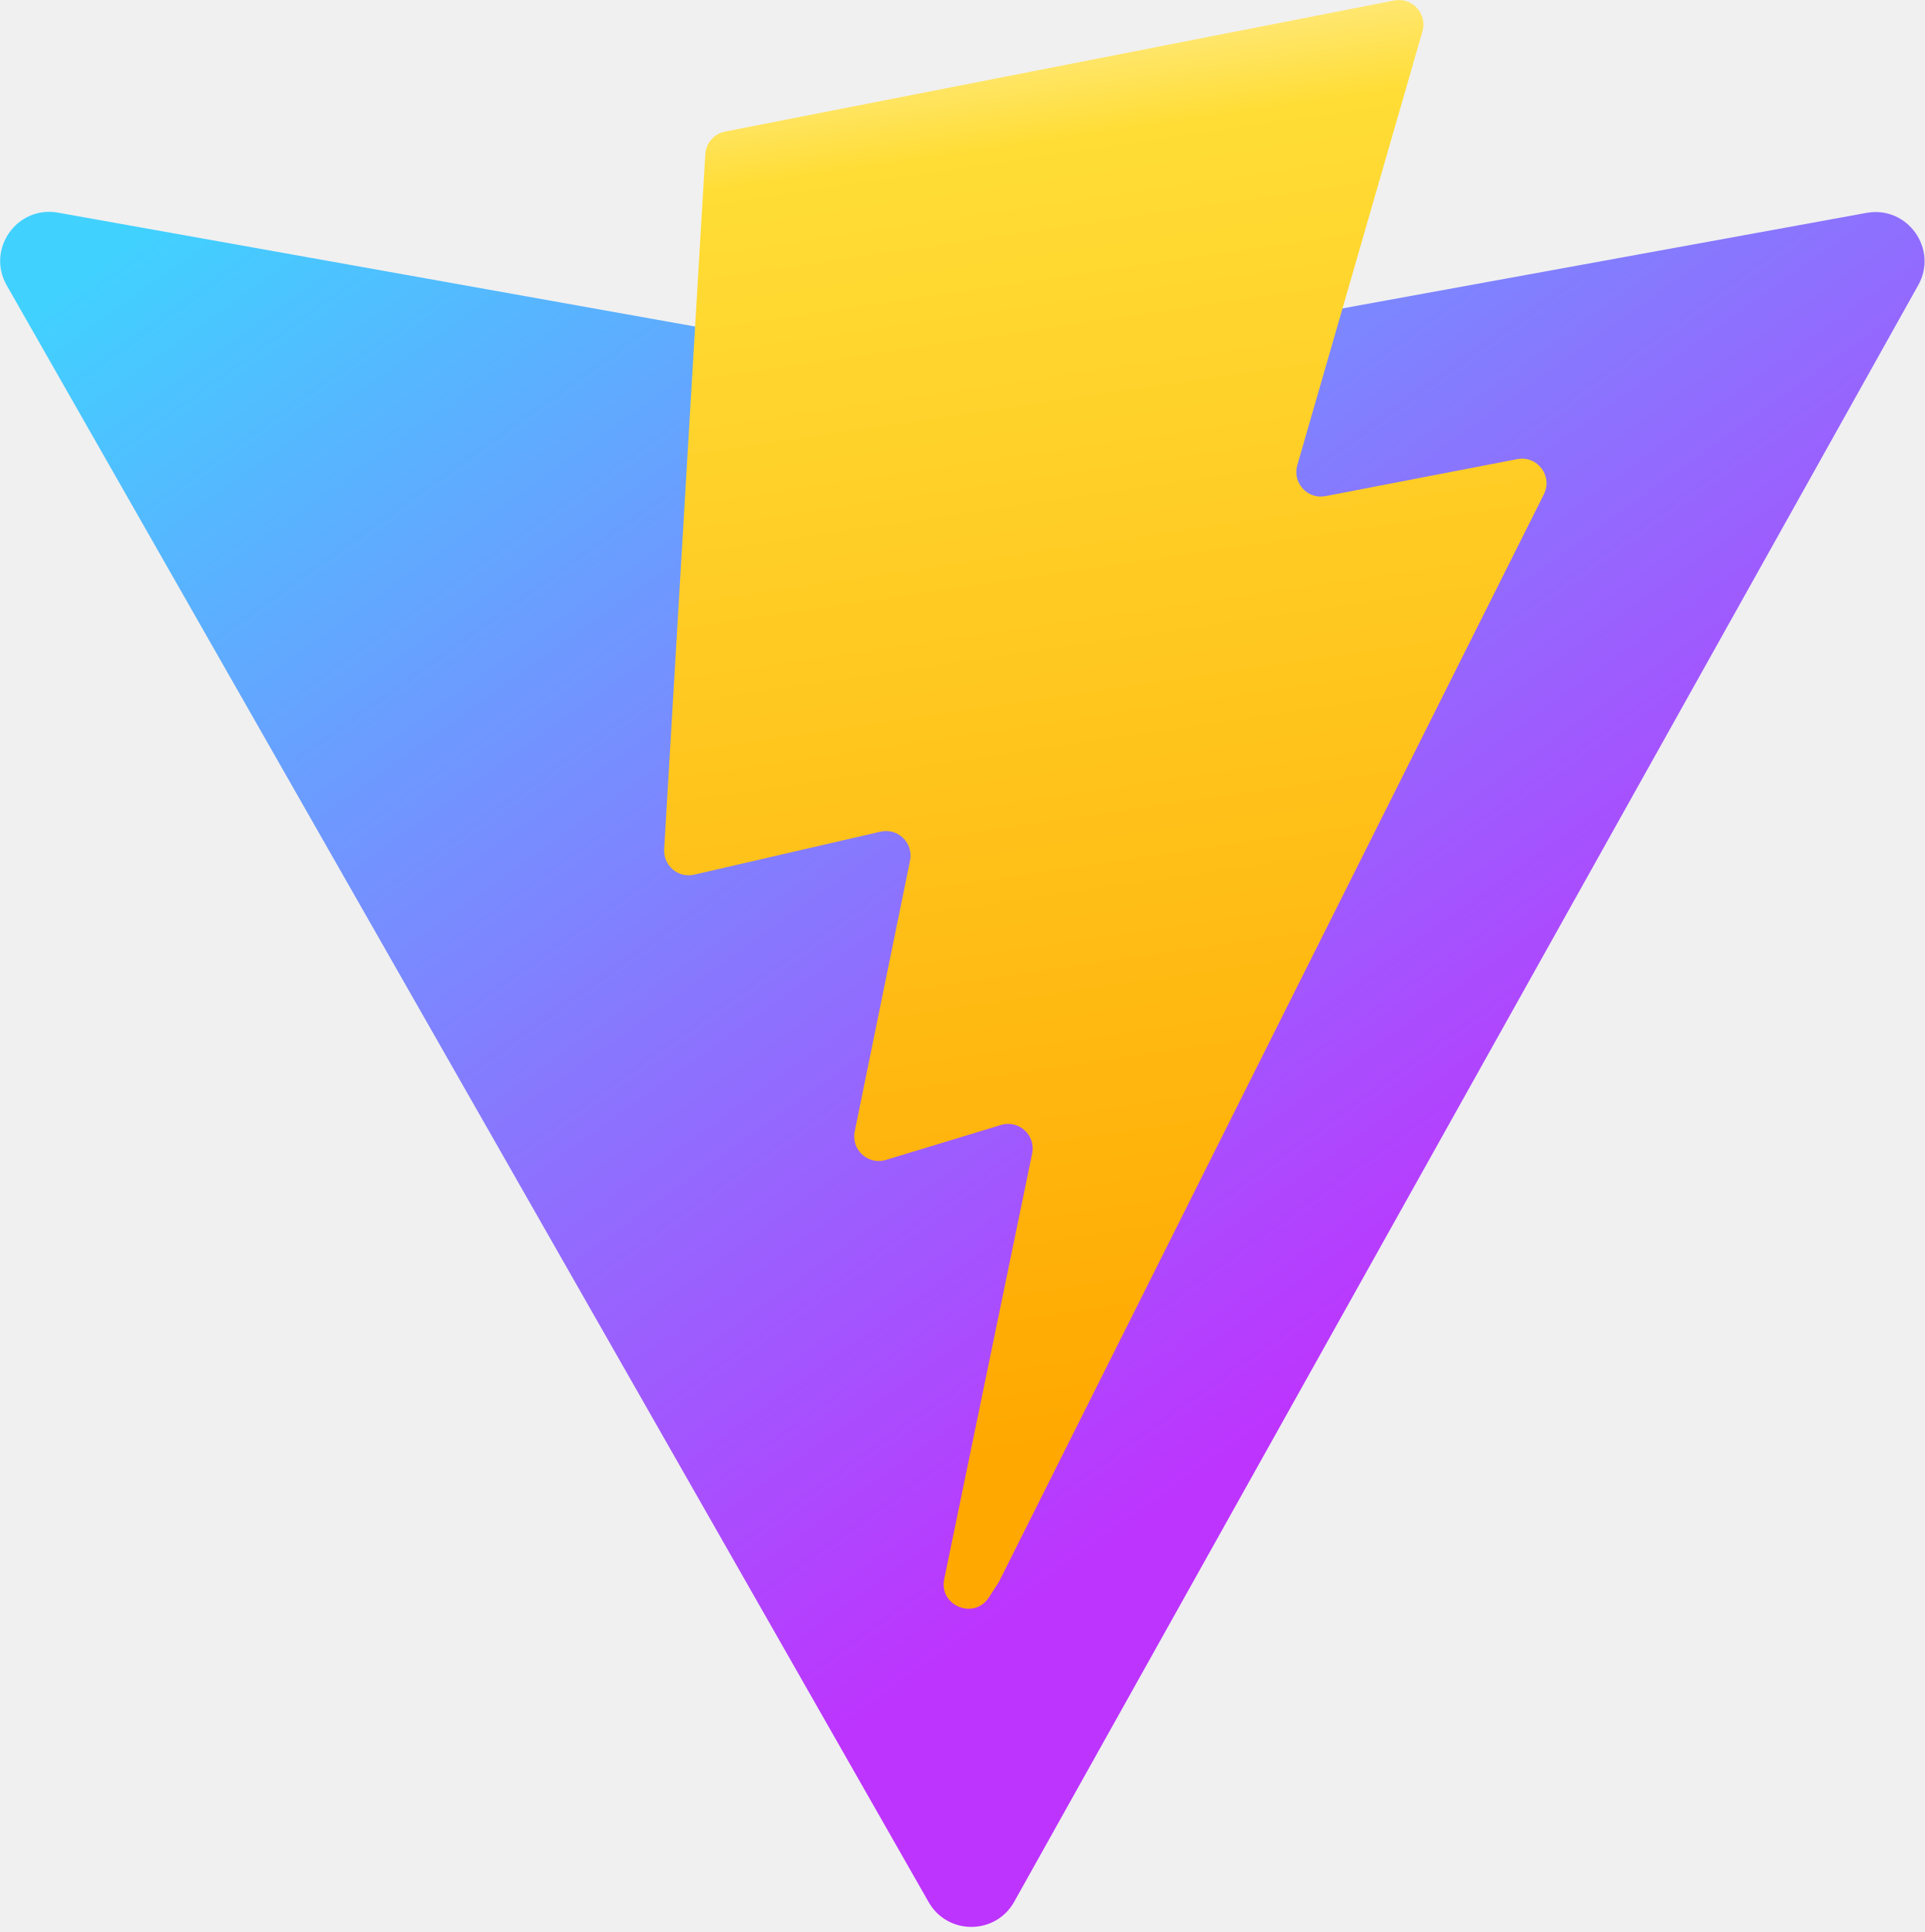
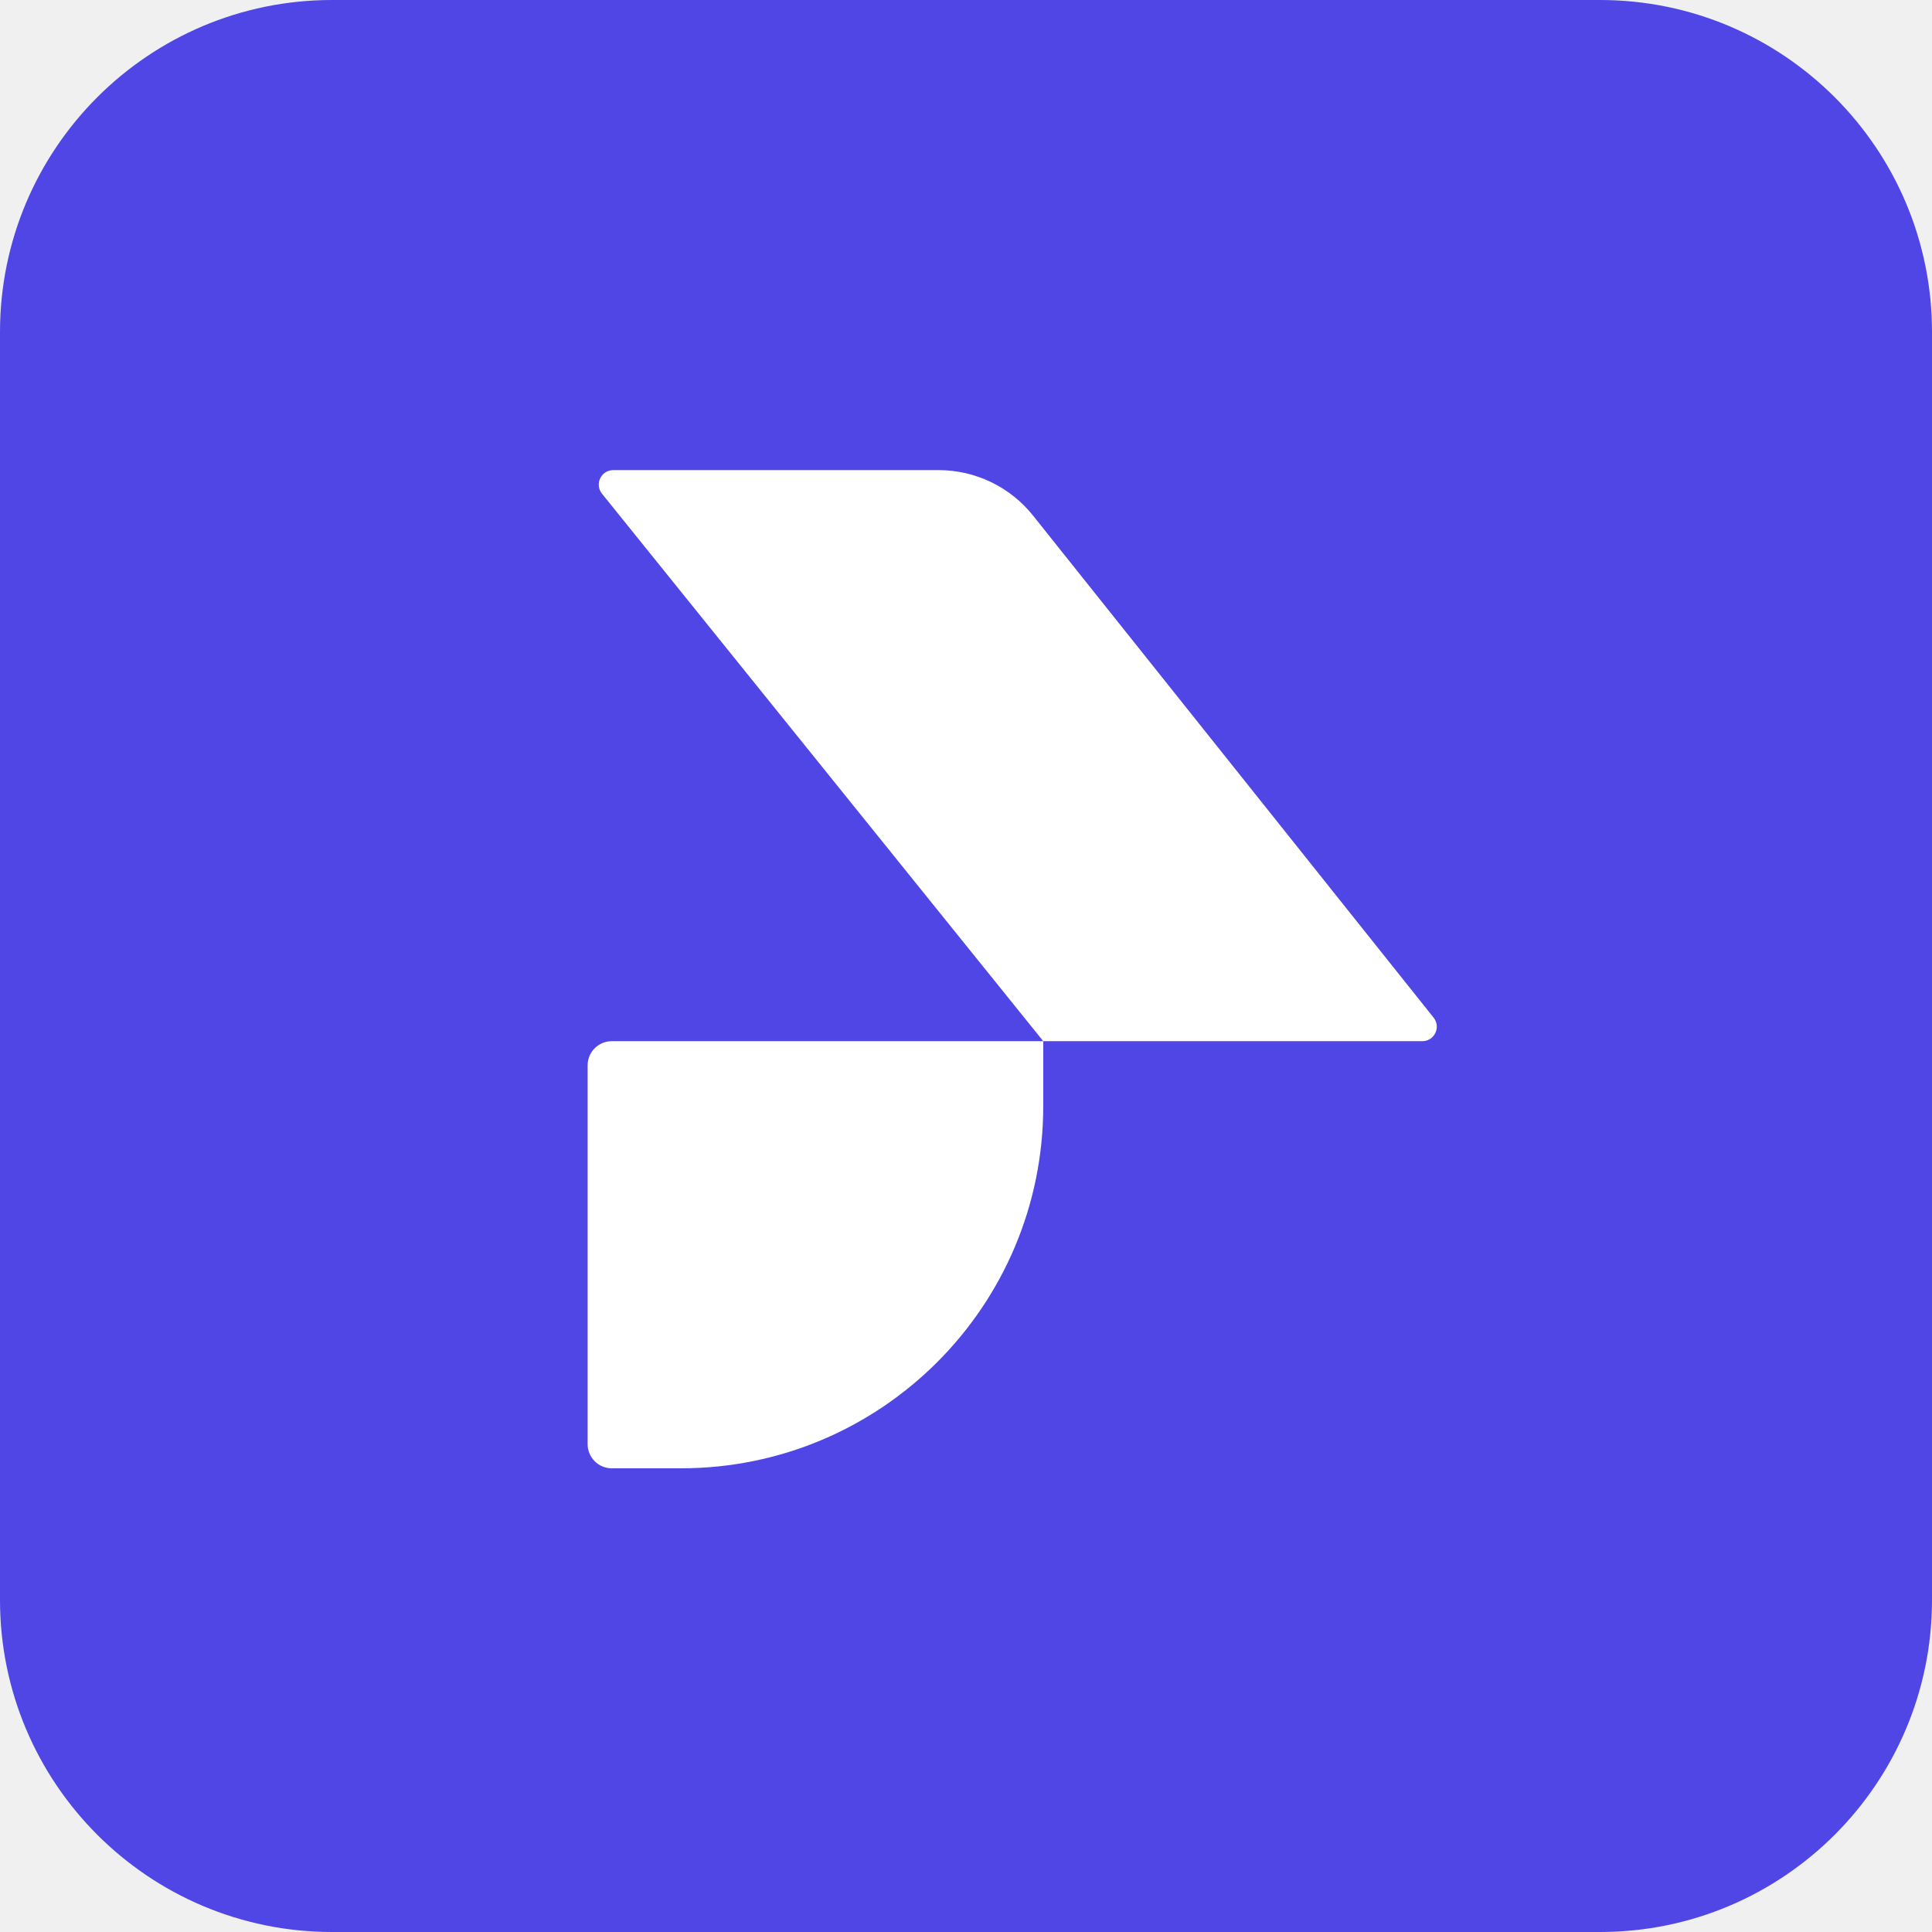
- <svg xmlns="http://www.w3.org/2000/svg" aria-hidden="true" role="img" class="iconify iconify--logos" width="31.88" height="32" preserveAspectRatio="xMidYMid meet" viewBox="0 0 256 257">
-   <defs>
-     <linearGradient id="IconifyId1813088fe1fbc01fb466" x1="-.828%" x2="57.636%" y1="7.652%" y2="78.411%">
-       <stop offset="0%" stop-color="#41D1FF" />
-       <stop offset="100%" stop-color="#BD34FE" />
-     </linearGradient>
-     <linearGradient id="IconifyId1813088fe1fbc01fb467" x1="43.376%" x2="50.316%" y1="2.242%" y2="89.03%">
-       <stop offset="0%" stop-color="#FFEA83" />
-       <stop offset="8.333%" stop-color="#FFDD35" />
-       <stop offset="100%" stop-color="#FFA800" />
-     </linearGradient>
-   </defs>
-   <path fill="url(#IconifyId1813088fe1fbc01fb466)" d="M255.153 37.938L134.897 252.976c-2.483 4.44-8.862 4.466-11.382.048L.875 37.958c-2.746-4.814 1.371-10.646 6.827-9.67l120.385 21.517a6.537 6.537 0 0 0 2.322-.004l117.867-21.483c5.438-.991 9.574 4.796 6.877 9.62Z" />
-   <path fill="url(#IconifyId1813088fe1fbc01fb467)" d="M185.432.063L96.44 17.501a3.268 3.268 0 0 0-2.634 3.014l-5.474 92.456a3.268 3.268 0 0 0 3.997 3.378l24.777-5.718c2.318-.535 4.413 1.507 3.936 3.838l-7.361 36.047c-.495 2.426 1.782 4.5 4.151 3.78l15.304-4.649c2.372-.72 4.652 1.36 4.15 3.788l-11.698 56.621c-.732 3.542 3.979 5.473 5.943 2.437l1.313-2.028l72.516-144.72c1.215-2.423-.88-5.186-3.54-4.672l-25.505 4.922c-2.396.462-4.435-1.77-3.759-4.114l16.646-57.705c.677-2.35-1.37-4.583-3.769-4.113Z" />
+ <svg xmlns="http://www.w3.org/2000/svg" class="w-7 h-7 text-slate-900" viewBox="0 0 1600 1600">
+   <rect width="1600" height="1600" rx="275" fill="#4f46e5" />
+   <g transform="scale(-1,1) translate(-1600,0)">
+     <path d="M736.024 862.258L1101.46 408.859C1107.79 401.008 1102.2 389.328 1092.12 389.328H822.67C792.245 389.328 763.476 403.179 744.501 426.961L412.745 842.774C406.475 850.634 412.071 862.258 422.126 862.258H736.024Z" fill="white" />
+     <path d="M1113.35 882.258C1113.35 871.213 1104.4 862.258 1093.35 862.258H736.024V915.995C736.024 1081.68 870.338 1215.99 1036.02 1215.99H1093.35C1104.4 1215.99 1113.35 1207.04 1113.35 1195.99V882.258Z" fill="white" />
+   </g>
</svg>
